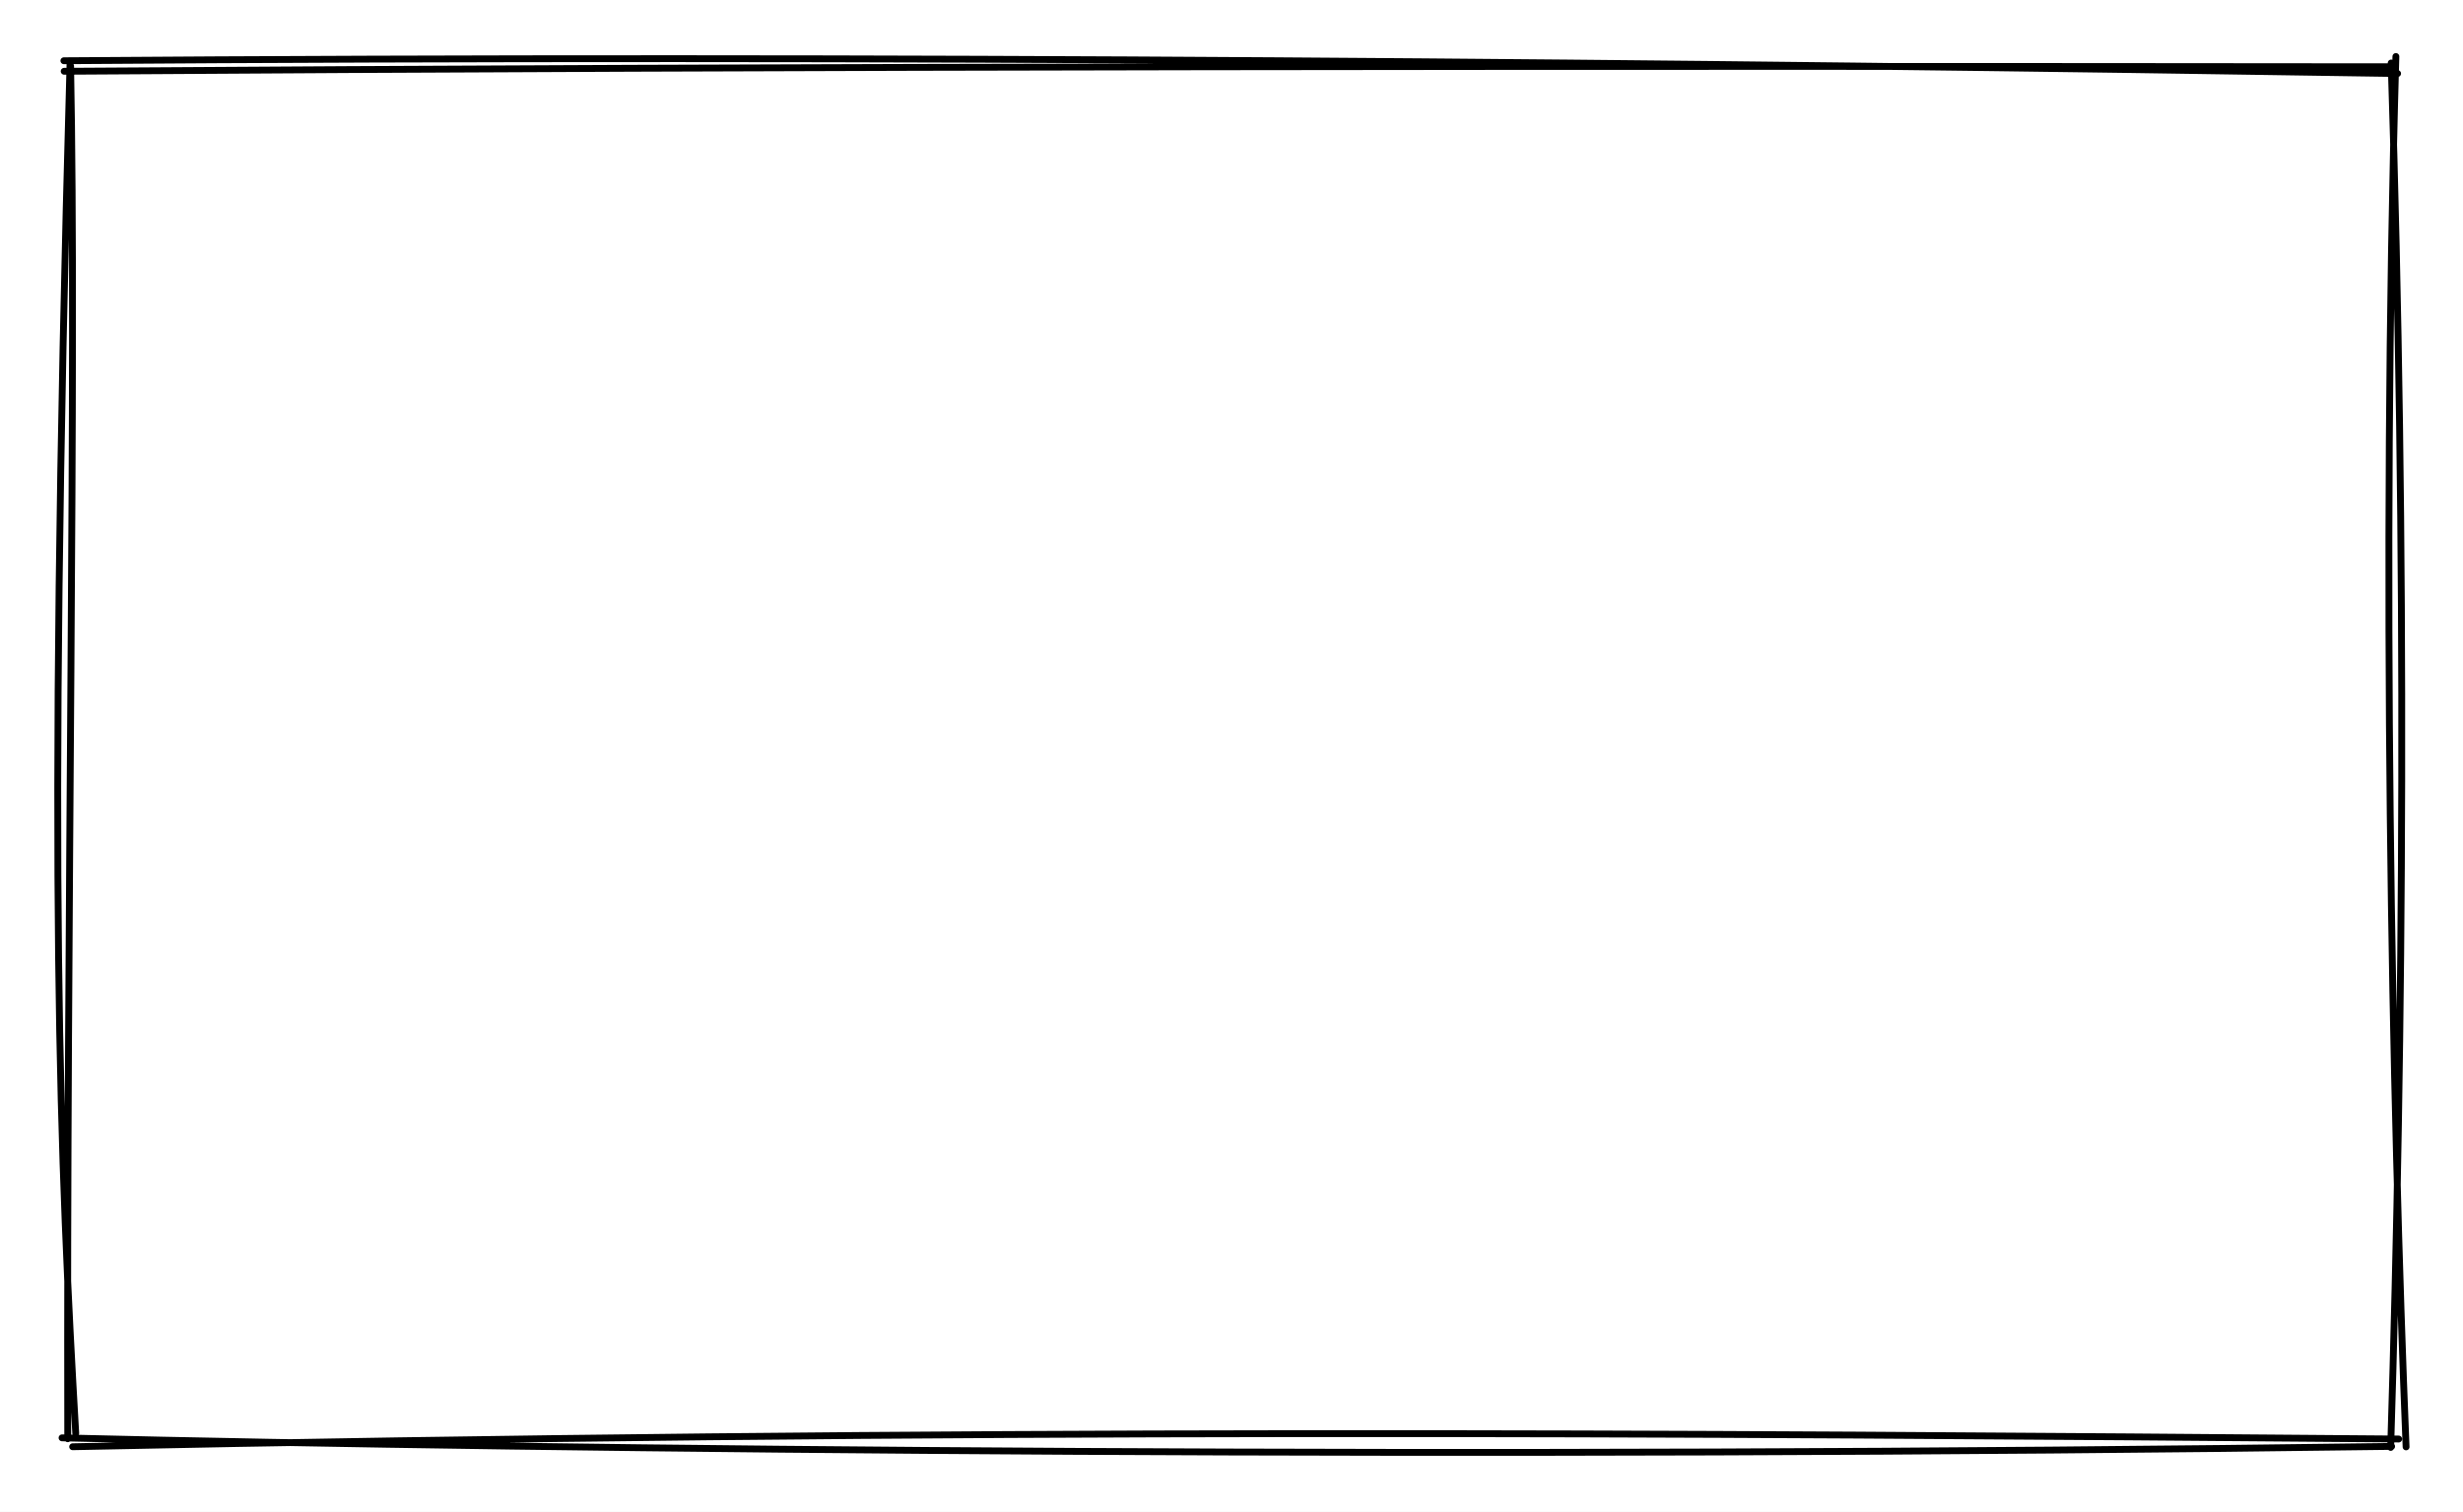
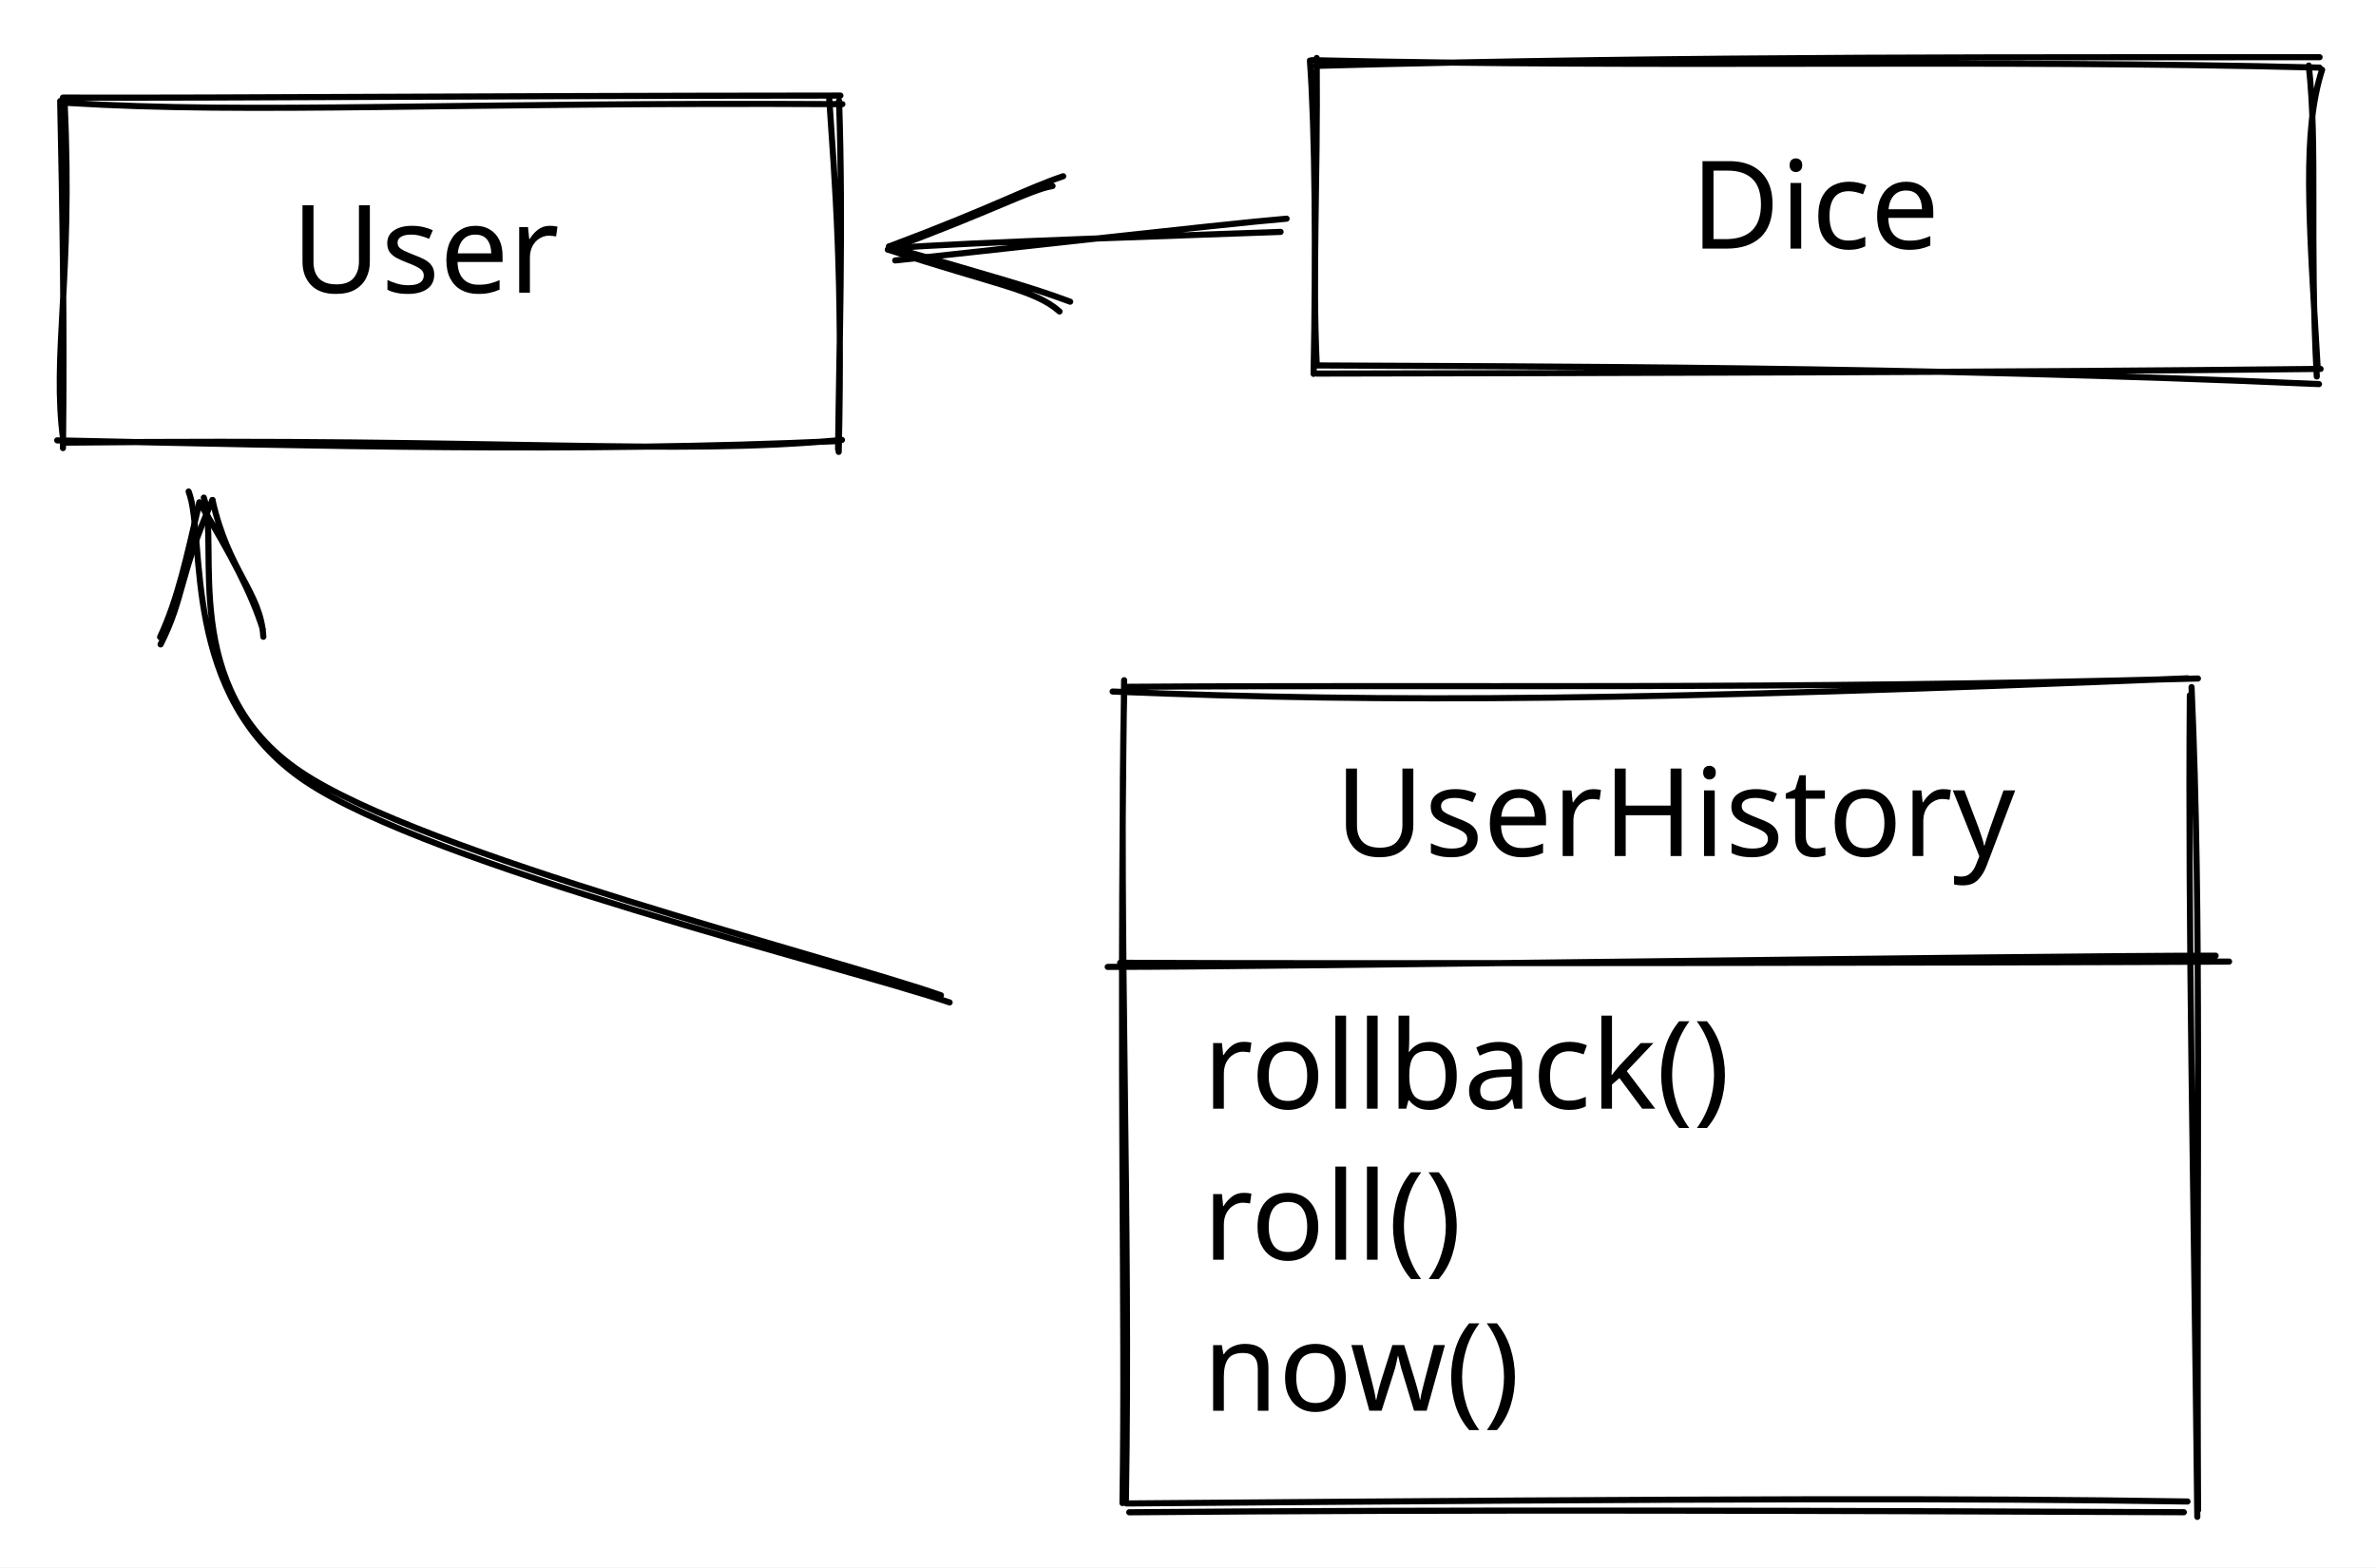
- <svg xmlns="http://www.w3.org/2000/svg" version="1.1" viewBox="0 0 360 221" width="360" height="221">
+ <svg xmlns="http://www.w3.org/2000/svg" version="1.1" viewBox="0 0 388 256" width="388" height="256">
  
-   eyJ2ZXJzaW9uIjoiMSIsImVuY29kaW5nIjoiYnN0cmluZyIsImNvbXByZXNzZWQiOnRydWUsImVuY29kZWQiOiJ4nGVSy27jIFx1MDAxNN33Kyy6nabgXHUwMDA3jrPsdEZcdTAwMWGN2k1cdTAwMTYz0mhcdTAwMTbUJjYyMVxicJM0yr/3givjpiyQ7jn3cTjc802SIHfSXHUwMDFjbVx1MDAxMsSPNZOiMeyAvnn8lVx1MDAxYivUXHUwMDAwVFx1MDAxYWKrRlOHzM45bTf390zrVSvci1L9qlb7qYxLvueDs5D4XHUwMDBm4iQ5h3sxyPDasaGVPFx1MDAxNFx1MDAwNGoxa31ccj6rIYzNXGIusrQsZl7YR1x1MDAxOOZ4XHUwMDAz5I5JyyPjIaTlY3aX2Zy4tX2iv+/+XHUwMDFl9/hnnLlcdTAwMTNSbt1JTk9idTeahVwi64zq+Vx1MDAxZtG4XHUwMDBleHKFz3VWgWWxyqix7Vx1MDAwNm7tp1x1MDAxYaVZLdzJY1x1MDAxOM/oZMEmichcdTAwMTGivCxWWUVoVpW4ysuU0pn2XHJSildFUeWYpmtcXJCSXlx0+66kMl7YLVx1MDAwZSdKe2F134K+oZlznGGD1czAd8W8w8eTszxcbuu4aDvnx+OFXHUwMDEzPDhfkYpiQtfxX/xcdTAwMTT9q1x0XHUwMDFi8P/auI5cdTAwMTn9YVx1MDAxMLI+WCj04n4s1idcdTAwMTaPumHTR1x1MDAxM0orklZZTujCSymGXHUwMDFlyGGUMmKq7uNuXHUwMDA09Fx1MDAwMndoimB1t1x1MDAwZVpcdTAwMDI97SeoXHUwMDE2zVa88U9t0Kvgh4evzt3uwkGQdFx0/WCZuNd8vtxcXN5cdTAwMDFNXt3EIn0=
+   eyJ2ZXJzaW9uIjoiMSIsImVuY29kaW5nIjoiYnN0cmluZyIsImNvbXByZXNzZWQiOnRydWUsImVuY29kZWQiOiJ4nNWaXVPbOFx1MDAxNIbv+Vx1MDAxNUx6085cdTAwMTRX31x1MDAxZr2D0lx1MDAxNlooLIEt291Oxzgm8cbYxjZcdTAwMDTo9L/vkVx1MDAwM7ZsJyFQwmRzQVx1MDAxMkmWjqTznPNK4efK6monv078ztvVjn/luWHQS91R57Upv/TTLIgjqFwixfcsvki9ouUgz5Ps7Zs3bpI4/SA/ieOh48Vn48f80D/zozyDhn/D99XVn8Vfa6DU93I36od+8UBRVY2FMWmWfomjYlxciVx1MDAxNFx1MDAxNZwxXFw2XGKyTVx1MDAxOC73e1B76oaZX9WYoo5cdTAwMWVefVwigy79lu1tnkVXJ8GfO95xNeppXHUwMDEwht38Olx1MDAxY0/K9Vx1MDAwNlx1MDAxN6llU5an8dD/XHUwMDFh9PKBsatRXj6XxbBo1VNpfNFcdTAwMWZEfpbVnolcdTAwMTPXXHUwMDBi8mtThlBZOl6Et6tVyZVpoZmDNZZcdTAwMTQxrYmQXFyV1aZcdTAwMDPCkYMw1VxiSS5cdTAwMTTlmjUse1x1MDAxN4dxaix7gYpXZduJ61xy+2Bg1Cvb5KlcdTAwMWJliZvCjlXtRndzJlx1MDAxMizRWmGhNOPU2pqBXHUwMDFm9Fx1MDAwNzm04aJcdTAwMWHeLzZCXGIkuNJcXJdcdTAwMTVmzGS7V7jE9+Y6XHUwMDBl3DS5Xa9OZr5Y9lx1MDAxYVPfN/3J9ilrr4NccnZyXHUwMDEzf+bXXHUwMDA3m5l2j1x1MDAwZTZzd0DKvmpcdTAwMGXopmk86pQ1v17P6nfIk6vzc0WGx9Eh6W5cdTAwMWXvf/i282G+fm8/VVO+SHru2FuxXHUwMDEwsINaMVwiWbW/YVx1MDAxMFxyoTK6XGLDqiz2hpWDr1hcdTAwMDa3wMr9q3xcdTAwMTJTXHUwMDAyT0OKICxcdTAwMTFcdTAwMDFHm1x1MDAxYqlcYr3PLv89Tk/dj2u7QvTIjt5cdTAwMWItO1KEYkdcdTAwMWGkwDeJVJTUiVx1MDAxMtRhQFx1MDAxNOGwXHUwMDE4XG72ZHFEMdkmiPAmQVx1MDAxMmPOsFx1MDAxZOiejKBcdTAwMTm+KDWXhDzAXHUwMDE3q02Po7xcdTAwMWLcjFx1MDAxZKpW+sE9XHUwMDBiwuvavlx1MDAxNU5cbpZcdTAwMWVlfmovZObDiKZcdTAwMGKsam3Xw6BvnLhcdTAwMTP6p3Xvzlx1MDAwM0hYZXVcdTAwMWVb8/ZgbFx1MDAxN7pLt3vNOcRp0Fx1MDAwZlwiNzy07ZiJ1cx8RVx1MDAxOJpcdTAwMDZcdTAwMTdWXG5cdErx/Pkq3v/inX/xwpPzd8lJKHd64cbV4bLDRYU0cClMlFx1MDAxNpIoXoOLMu5cdTAwMTBMlVwijFx0aIHEwuDCkjlcdTAwMTTSXHUwMDE1rLk0XHUwMDAzWWCVsGHKXHUwMDFjXHUwMDA2o3CmKVx1MDAxNlxmXHUwMDFhNeHDXG66wFx1MDAxMiP6vPlrsXmGSyGq2LOgPEMsMdBgQVx1MDAxM0lBQmg6N1x1MDAwYv1Pe93R0Ns/v9z6cfg1vNnpJ3257CwwRIx2U1RSjFx1MDAwMIo6XG6cmzxcdTAwMDNSSnBKieVgT05cdTAwMDKmbddv51x1MDAxOUJcdTAwMDSGOWn+9J4+01x1MDAxN1x1MDAxMbOC5nPkma0gy+P0elnSzZ05MyFcdTAwMWJDPoEyJqdnXHUwMDFjQlx1MDAxNNOSyfkxm1x1MDAxZHaWXHUwMDE0M0o1YFx1MDAwNudcZqElqLb6XHUwMDAxiWrpcC4gXHLA2Yhw0jTrKc9HIFx1MDAxY1x1MDAxMaNcdTAwMTRRMIRaQr6ETlFcdTAwMDfBXHUwMDExXHUwMDBlkIdsIzFtMci5VFxmXHUwMDEy5yO0XmHpY1x1MDAxOXxgPrDscNN8I4h6QdSHyiqR3Vx1MDAxZPy351AyZpZuYjBWXHUwMDBlXHUwMDA32Vx0iYEwglx1MDAxMSdWi9PYuzDzWENcdTAwMGXEKVx1MDAwMelcdTAwMDOBnlJKcnLbqDy4dfyod79Ns29cdTAwMDOsXHUwMDExkSONXHUwMDAzcVBcdTAwMDdwXG6HQI1bhiuHSc6EXCJcdTAwMDRpxlx1MDAxNKUtk0I3y9/FZ2dBXHUwMDBlK79cdTAwMWZcdTAwMDdR3lxc4WIp11xy5lx1MDAwM99tXHUwMDA1XHUwMDBlmJJd14xcdTAwMDeJ6bEuKqpPq1x1MDAxNS/Fl/Lz99dcdTAwMTNbr8HSO0RjXCIgNSnBhcL282tUOlx1MDAxNCRcdTAwMTOcnrhAjFNxf4fT0ChqW1RU/a3Y749S5NDl9OMuYVx1MDAxOFx0LitcZu+Lj95fW+pcdTAwMDD9YF/xkYzd0+7ax6Odg6WPj1o5RsRcdTAwMWGBq1x1MDAwNKJ1SU5cdTAwMTh1hLlBXHUwMDFh12G+QElcdTAwMGVHa1x1MDAwMj1AYkJcdTAwMTI4miTJOW5cXDK1YiQmXHUwMDEyXHUwMDBlxEygZ7tSmqh0La9Y76a7u103Ofkh+JbbP99bXHUwMDBm1lx1MDAwN/PeKP3GTdVcdTAwMWNKXHUwMDFmVKaoNnRBSlx1MDAxZpPpXHUwMDFhhINcdTAwMDRhSor575Qmr+aSM1x1MDAwNjnLQcCYRFhcdTAwMTJcZqKf1SHjojj3amjAkVSLUyFsktZv3crCcVdD6MZcdTAwMGI41d7njY/SXHUwMDE5j9L6m4HnP0jkezBcdTAwMDf7XHUwMDFhqiXzz4Jez04zdaV/X3Zoiv/Cvsepflwi+FTiwMO4JErMn9Vmh6AlJY5q6lAgToFgJsJcbnJcdTAwMDVvXHUwMDEyZFwiXHUwMDAyzVx1MDAwZmdfiYhQXHUwMDBi400wXHUwMDA32S/Rxo87oK5cdTAwMTVcdTAwMDLaXHUwMDE0JD2qaJNGUI1IXG44ujyz7H80jnPK/tk81CQ2wVx1MDAwNIQznOFcYlx1MDAxMbBdNek/1thcdTAwMWPOXHUwMDA2WoNcdTAwMTRXXFxTeadcdTAwMTFcdTAwMTcn+sEgkMBcdTAwMWEpzCFoI8VaXHUwMDE2qWLnYeM0XHUwMDFkS5X/t+qf6snm1fLhXHUwMDA3avRcIvJOXGJkgjZcdTAwMGLLOIbAP1x1MDAwMW06v3JcdTAwMTjub27pLbpz/m002v68QVx1MDAwN7HPgqWPY4JPj2Mgy1x1MDAxZFx1MDAwNeJcdTAwMWOytZBUkcXFMaxwXHUwMDFksHZcdTAwMWOr7L5T4tL8sFx1MDAwYmH2XHUwMDExSvx34lx1MDAxNlx1MDAxY1fkU8StJmtTap6Y4lrdk1wiPHVcdTAwMGZcdTAwMWJPz0XsNLFPp/58jE2wlJTPXHUwMDBm7G53d9RccvbX1y/d0Vx1MDAxZjfvh9veft9femBcdTAwMTWCVYaJasFcdTAwMTlnjVt9Lc3/YyhcdTAwMTBcdTAwMWTmJ2S5OGB1ZVVJqLR+q76VXHUwMDE2XHUwMDE4MUyxeO5bfSmpddW6aKWfxmFo1u/lq39cIvPZvEfx6OWrifLf0jzPccc/3bgxfyu3PHfcJOnmsI6lfoGtXG56t4tRXHLRuVxm/NFG21tenFx1MDAxNi/Ta8G0wcc3XHUwMDFi9fPXyq//XHUwMDAwmFtSmyJ9
  <defs>
    <style>
      @font-face {
        font-family: "Virgil";
        src: url("https://unpkg.com/@excalidraw/excalidraw@0.13.0/dist/excalidraw-assets/Virgil.woff2");
      }
      @font-face {
        font-family: "Cascadia";
        src: url("https://unpkg.com/@excalidraw/excalidraw@0.13.0/dist/excalidraw-assets/Cascadia.woff2");
      }
    </style>
  </defs>
-   <rect x="0" y="0" width="360" height="221" fill="#ffffff" />
-   <g stroke-linecap="round" transform="translate(10 10) rotate(0 170 100.5)">
-     <path d="M-0.66 -1.12 C119.42 -1.99, 237.65 -0.88, 340.44 0.75 M-0.62 0.42 C110.27 -0.33, 219.05 -0.36, 340.13 -0.24 M340.19 -1.74 C338.04 73.17, 339.64 151.28, 341.68 201.52 M339.5 -0.79 C341.82 70.6, 341.32 140.58, 339.43 201.6 M339.57 201.45 C206.33 203.25, 72.67 202, -0.93 200.2 M340.6 200.37 C235.3 199.5, 130.03 198.77, 0.62 201.5 M1.07 199.53 C-1.15 160.77, -3.12 119.47, 0.24 -0.92 M-0.1 200.33 C-0.27 123.09, 1.19 44.23, 0.32 -0.36" stroke="#000000" stroke-width="1" fill="none" />
+   <rect x="0" y="0" width="388" height="256" fill="#ffffff" />
+   <g stroke-linecap="round" transform="translate(10 16.39999) rotate(0 63.59999 28)">
+     <path d="M0.96 0.4 C31.43 2.28, 64.14 0.25, 127.56 0.61 M0.27 -0.46 C30.29 -0.38, 62.47 -0.74, 127.24 -0.79 M125.39 -0.65 C126.36 13.75, 127.63 28.46, 126.96 57.4 M127.02 0.06 C127.72 20.4, 127.03 40.97, 126.86 56.97 M127.49 55.45 C99.1 58.06, 73.74 55.11, 0.76 55.89 M126.7 55.64 C84.92 57.54, 40.99 56.41, -0.66 55.52 M0.35 55.64 C-1.57 41.59, 1.92 29.24, 0.55 0.4 M0.28 56.78 C0.52 37.1, 0.23 18.64, -0.17 0.1" stroke="#000000" stroke-width="1" fill="none" />
+   </g>
+   <g transform="translate(47.60001 29.80002) rotate(0 23.5 12.5)">
+     <text x="0" y="18" font-family="Virgil, Segoe UI Emoji" font-size="20px" fill="#000000" text-anchor="start" style="white-space: pre;" direction="ltr">User</text>
+   </g>
+   <g stroke-linecap="round" transform="translate(183.6001 111.6) rotate(0 87.19998 67.20003)">
+     <path d="M-1.91 1.34 C43.79 3.23, 85.03 2.82, 173.64 -0.82 M0.34 0.57 C53.57 0.18, 106.66 1.09, 175.32 -0.79 M174 1.95 C173.69 40.03, 174.63 80.74, 175.22 136.13 M174.28 0.61 C175.97 38.65, 175.05 79.27, 175.34 135.04 M173.02 135.37 C115.79 135.13, 53.93 134.91, 0.81 135.38 M173.62 133.62 C137.69 133.06, 99.77 133.12, 0.35 133.94 M0.26 133.38 C1.04 88.14, -0.95 39.57, 0 0.33 M-0.3 133.88 C0.21 100.78, -0.9 67.44, -0.03 -0.51" stroke="#000000" stroke-width="1" fill="none" />
+   </g>
+   <g transform="translate(218.0001 121.8) rotate(0 56.5 12.5)">
+     <text x="0" y="18" font-family="Virgil, Segoe UI Emoji" font-size="20px" fill="#000000" text-anchor="start" style="white-space: pre;" direction="ltr">UserHistory</text>
+   </g>
+   <g stroke-linecap="round">
+     <g transform="translate(155.0043 163.9431) rotate(0 -61.70217 -41.5338)">
+       <path d="M0.07 -0.23 C-17.36 -6.14, -84.41 -22.43, -105.12 -36.34 C-125.83 -50.24, -121.28 -76.02, -124.2 -83.67 M-1.35 -1.4 C-18.88 -7.55, -85.91 -24.4, -105.97 -37.95 C-126.04 -51.49, -119.06 -74.94, -121.72 -82.67" stroke="#000000" stroke-width="1" fill="none" />
+     </g>
+     <g transform="translate(155.0043 163.9431) rotate(0 -61.70217 -41.5338)">
+       <path d="M-112 -59.95 C-112.44 -67.35, -117.68 -70.5, -120.31 -82.28 M-112.08 -61.15 C-113.9 -66.98, -117.27 -73.35, -122.44 -81.89" stroke="#000000" stroke-width="1" fill="none" />
+     </g>
+     <g transform="translate(155.0043 163.9431) rotate(0 -61.70217 -41.5338)">
+       <path d="M-128.78 -58.7 C-124.87 -66.44, -125.77 -69.91, -120.31 -82.28 M-128.86 -59.9 C-125.92 -66.22, -124.53 -72.95, -122.44 -81.89" stroke="#000000" stroke-width="1" fill="none" />
+     </g>
+   </g>
+   <g stroke-linecap="round" transform="translate(214.8 10) rotate(0 81.60001 25.59999)">
+     <path d="M-0.56 -0.17 C56.57 1.16, 108.99 -0.36, 163.98 1.04 M0.06 0.76 C60.7 -0.94, 121.6 -0.59, 163.99 -0.66 M164.4 1.39 C161.2 11.26, 162.19 25.23, 163.66 49.83 M162.22 0.7 C163.68 13.74, 162.33 29.43, 163.53 51.49 M163.89 52.73 C97.84 49.78, 33.56 49.86, -0.24 49.68 M164.15 50.25 C110.41 50.83, 55.57 50.9, 0.22 51.01 M0.22 49.54 C-0.49 34.58, 0.38 20.59, 0.22 -0.53 M-0.29 51.06 C0.1 31.43, -0.05 11.15, -0.89 -0.11" stroke="#000000" stroke-width="1" fill="none" />
+   </g>
+   <g transform="translate(274.9 22.59999) rotate(0 21.5 13)">
+     <text x="21.5" y="18" font-family="Virgil, Segoe UI Emoji" font-size="20px" fill="#000000" text-anchor="middle" style="white-space: pre;" direction="ltr">Dice</text>
+   </g>
+   <g stroke-linecap="round">
+     <g transform="translate(209.2001 36.59244) rotate(0 -32 2.833903)">
+       <path d="M0.9 -0.88 C-9.41 -0.02, -52.15 4.84, -63.01 5.94 M-0.08 1.28 C-10.36 1.68, -52.6 3, -63.43 3.95" stroke="#000000" stroke-width="1" fill="none" />
+     </g>
+     <g transform="translate(209.2001 36.59244) rotate(0 -32 2.833903)">
+       <path d="M-37.32 -6.21 C-40.99 -5.6, -47.1 -2.12, -64.2 4.17 M-35.58 -7.81 C-41.76 -5.73, -46.88 -2.76, -64.02 3.66" stroke="#000000" stroke-width="1" fill="none" />
+     </g>
+     <g transform="translate(209.2001 36.59244) rotate(0 -32 2.833903)">
+       <path d="M-36.18 14.28 C-40.22 10.69, -46.56 9.97, -64.2 4.17 M-34.44 12.68 C-40.83 10.3, -46.21 8.82, -64.02 3.66" stroke="#000000" stroke-width="1" fill="none" />
+     </g>
+   </g>
+   <g stroke-linecap="round">
+     <g transform="translate(181.2001 157.2) rotate(0 90.79999 0)">
+       <path d="M-0.31 0.71 C29.87 0.69, 150.11 -1.13, 180.61 -1.12 M1.72 0.04 C32.31 0.21, 152.67 0.03, 182.81 -0.16" stroke="#000000" stroke-width="1" fill="none" />
+     </g>
+   </g>
+   <g transform="translate(196.4 163.4) rotate(0 45 37)">
+     <text x="0" y="17.667" font-family="Virgil, Segoe UI Emoji" font-size="20px" fill="#000000" text-anchor="start" style="white-space: pre;" direction="ltr">rollback()</text>
+     <text x="0" y="42.333" font-family="Virgil, Segoe UI Emoji" font-size="20px" fill="#000000" text-anchor="start" style="white-space: pre;" direction="ltr">roll()</text>
+     <text x="0" y="67" font-family="Virgil, Segoe UI Emoji" font-size="20px" fill="#000000" text-anchor="start" style="white-space: pre;" direction="ltr">now()</text>
  </g>
</svg>
